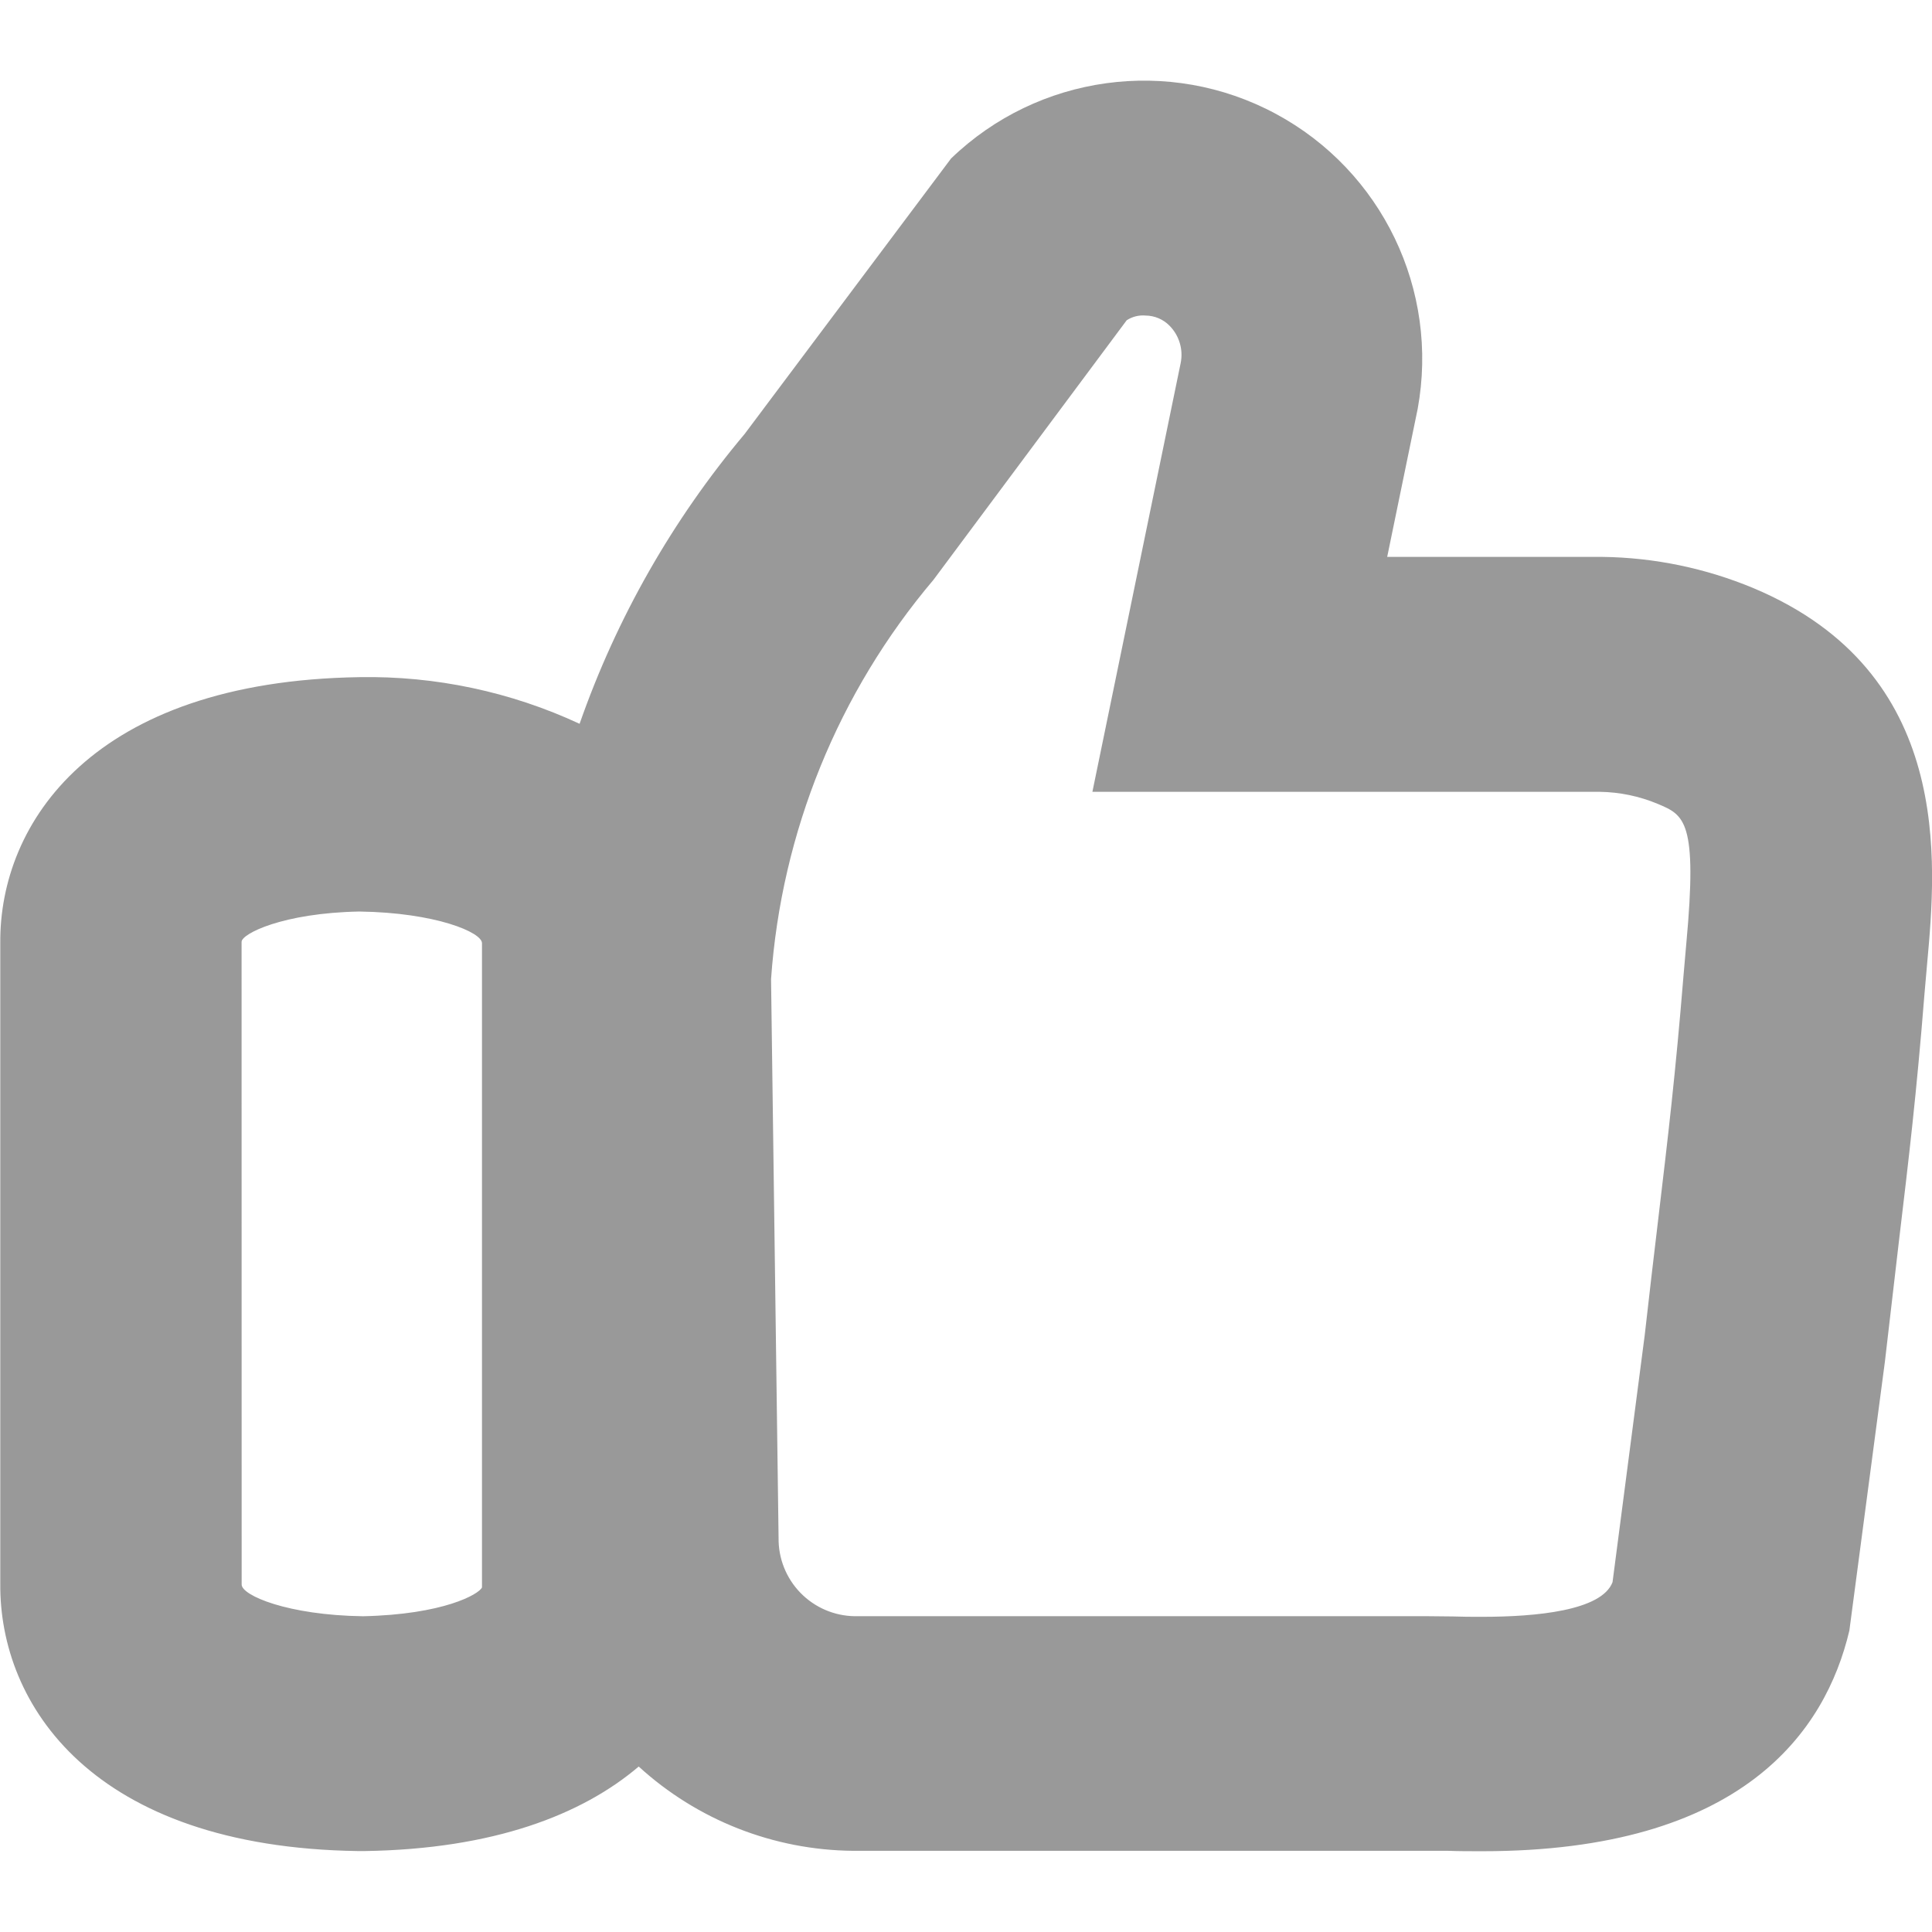
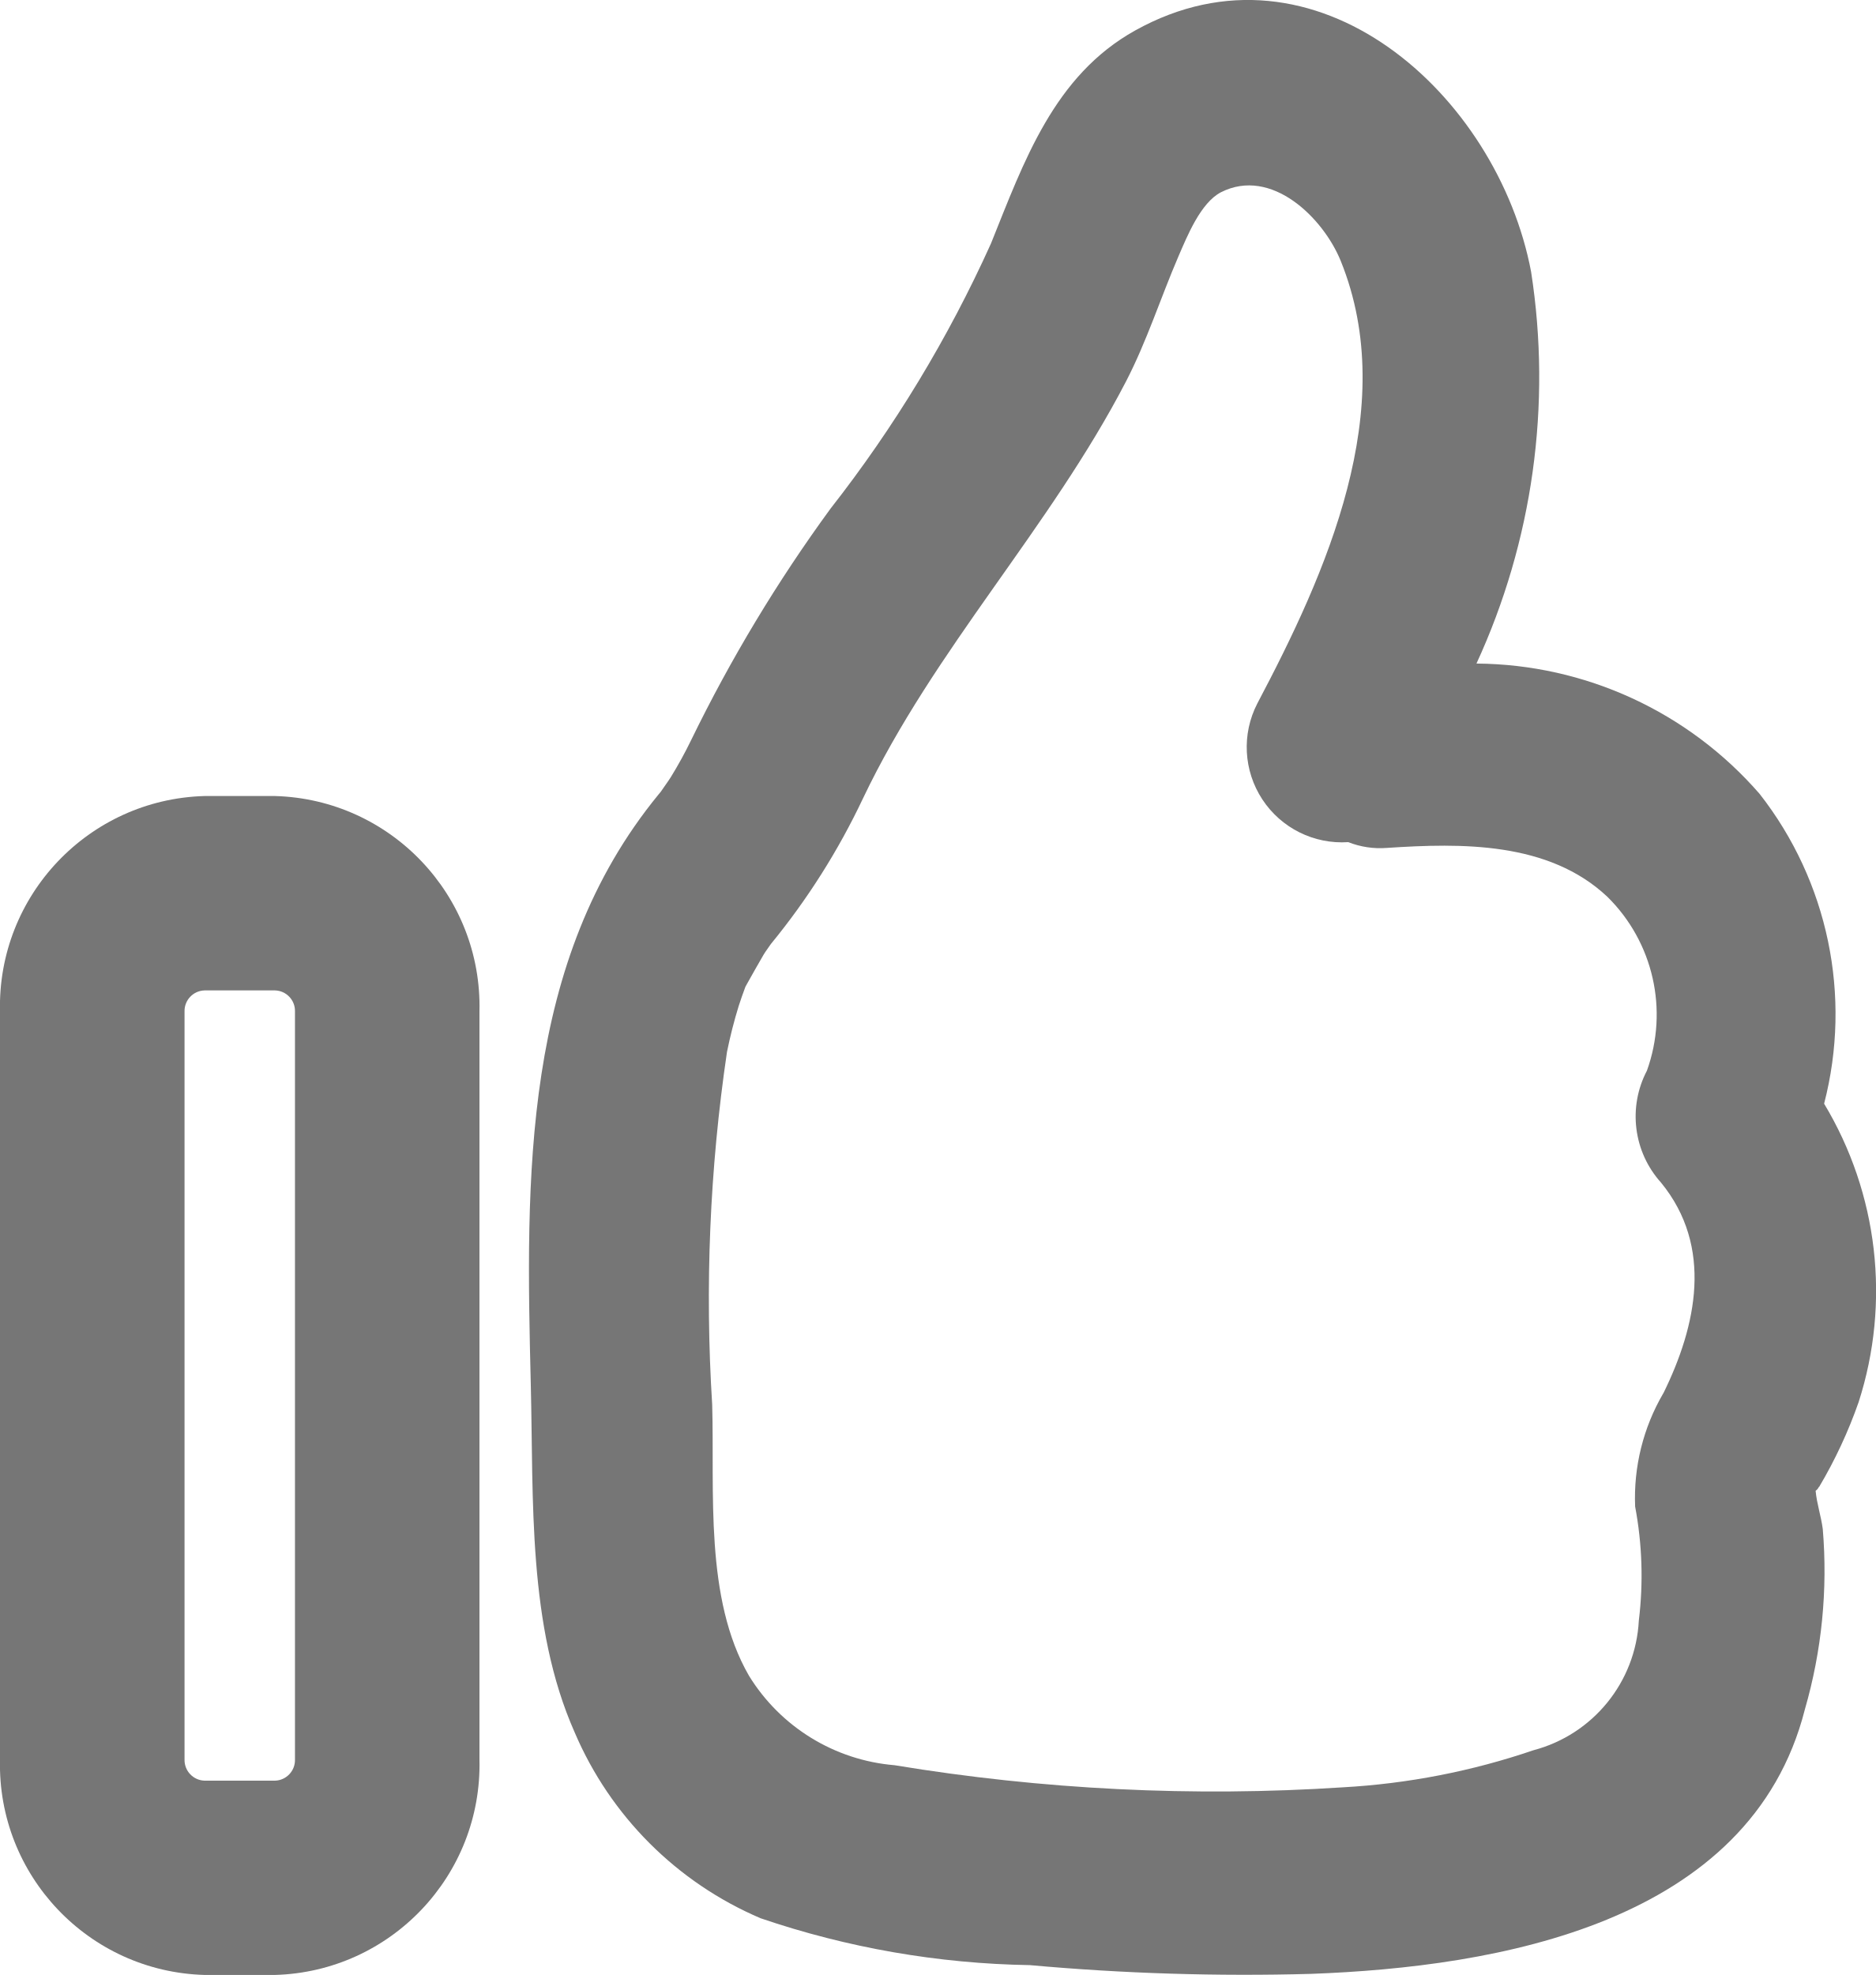
- <svg xmlns="http://www.w3.org/2000/svg" width="48.001" height="48" viewBox="0 0 48.001 48">
-   <g id="LIKE_48_BORDER" data-name="LIKE 48 BORDER" transform="translate(-462 -1175)">
-     <rect id="사각형_641" data-name="사각형 641" width="48" height="48" transform="translate(462 1175)" fill="none" />
-     <path id="패스_1180" data-name="패스 1180" d="M1049.995,1787.982a10.094,10.094,0,0,0-3.762-.779h-5.344l.757-3.675a6.911,6.911,0,0,0-11.592-6.224l-5.13,6.846a23,23,0,0,0-4.1,7.2,12.45,12.45,0,0,0-5.467-1.159c-6.63.1-8.952,3.625-8.926,6.608v15.915c-.026,3,2.281,6.547,8.887,6.643l.164,0c3.2-.048,5.4-.9,6.811-2.1a8,8,0,0,0,5.325,2.094h14.276l.507,0c.255.01.544.01.855.01,6.464,0,8.525-2.982,9.116-5.482l.882-6.674.347-2.98c.254-2.13.438-3.668.637-6.163l.066-.753C1054.533,1794.784,1054.967,1790.075,1049.995,1787.982Zm-37.569,8.786c0-.2,1.021-.718,2.927-.754,1.894.027,3.049.517,3.046.788l0,16.005c-.073.168-.956.673-2.957.716-1.873-.026-3.016-.518-3.014-.789Zm22.463-15.561a.845.845,0,0,1,.591.251,1.029,1.029,0,0,1,.277.935l-2.192,10.647h12.607a3.881,3.881,0,0,1,1.44.3c.66.278.992.417.708,3.476l-.068.78c-.2,2.452-.381,3.979-.638,6.139-.1.831-.207,1.75-.326,2.8l-.8,6.141c-.27.71-1.9.861-3.24.861-.257,0-.495,0-.733-.009l-.595-.006-14.259,0a1.919,1.919,0,0,1-1.893-1.948l-.187-13.881a17.226,17.226,0,0,1,4.036-9.921l4.8-6.448A.743.743,0,0,1,1034.889,1781.207Z" transform="translate(-544.424 -598.367)" fill="#999" />
+ <svg xmlns="http://www.w3.org/2000/svg" width="38" height="40" viewBox="0 0 38 40">
+   <defs>
+     <clipPath id="clip-path">
+       <rect id="사각형_1119" data-name="사각형 1119" width="38" height="40" transform="translate(0 0.001)" fill="#767676" />
+     </clipPath>
+   </defs>
+   <g id="그룹_5013" data-name="그룹 5013" transform="translate(0 -0.001)">
+     <g id="그룹_5012" data-name="그룹 5012" clip-path="url(#clip-path)">
+       <path id="패스_1499" data-name="패스 1499" d="M36.849,30.114a9.546,9.546,0,0,0,.8-1.718,7.353,7.353,0,0,0-.7-6.042,7.235,7.235,0,0,0-1.307-6.275,7.672,7.672,0,0,0-5.735-2.639,13.881,13.881,0,0,0,1.107-7.933c-.677-3.591-4.373-6.92-8.02-4.889-1.646.916-2.251,2.65-2.922,4.317a26.163,26.163,0,0,1-3.251,5.37A30.807,30.807,0,0,0,14,14.99a8.524,8.524,0,0,1-.412.75c-.063.1-.139.2-.206.3l-.045.054c-2.769,3.381-2.689,7.739-2.585,11.964.057,2.322-.068,4.873.888,7.028a7.135,7.135,0,0,0,3.767,3.766,17.79,17.79,0,0,0,5.453.949,48.413,48.413,0,0,0,5.7.177c3.752-.139,8.895-1.009,10-5.359a10.107,10.107,0,0,0,.362-3.649c-.033-.257-.123-.522-.145-.776a.2.2,0,0,0,.067-.08M33.69,28.222a4.2,4.2,0,0,0-.569,2.291,7.547,7.547,0,0,1,.075,2.309,2.871,2.871,0,0,1-2.135,2.627A14.437,14.437,0,0,1,27.2,36.2a39.787,39.787,0,0,1-9.081-.448,3.835,3.835,0,0,1-2.948-1.812c-.906-1.569-.695-3.728-.745-5.49a34.167,34.167,0,0,1,.3-7.146c.064-.314.143-.626.238-.932.041-.13.088-.258.135-.386l.027-.049c.112-.2.224-.4.341-.6.044-.076.1-.143.148-.217a14.257,14.257,0,0,0,1.867-2.952c1.44-3.021,3.783-5.467,5.325-8.439.424-.819.7-1.692,1.063-2.535.177-.408.448-1.086.863-1.3,1.021-.516,2.069.518,2.424,1.39,1.213,2.991-.3,6.336-1.69,8.967a1.928,1.928,0,0,0,1.843,2.806,1.754,1.754,0,0,0,.782.117c1.508-.1,3.278-.131,4.468.991a3.351,3.351,0,0,1,.8,3.52,2,2,0,0,0,.286,2.268c1.063,1.3.719,2.9.047,4.266" transform="translate(0 0)" fill="#767676" />
+       <path id="패스_1500" data-name="패스 1500" d="M5.569,16.123H4.144A4.264,4.264,0,0,0,0,20.487v15.15A4.264,4.264,0,0,0,4.144,40H5.569a4.264,4.264,0,0,0,4.143-4.364V20.487a4.263,4.263,0,0,0-4.143-4.364m.406,19.515a.417.417,0,0,1-.406.427H4.144a.418.418,0,0,1-.406-.427V20.487a.417.417,0,0,1,.406-.427H5.569a.416.416,0,0,1,.406.426h0Z" transform="translate(0 0)" fill="#767676" />
+     </g>
  </g>
</svg>
